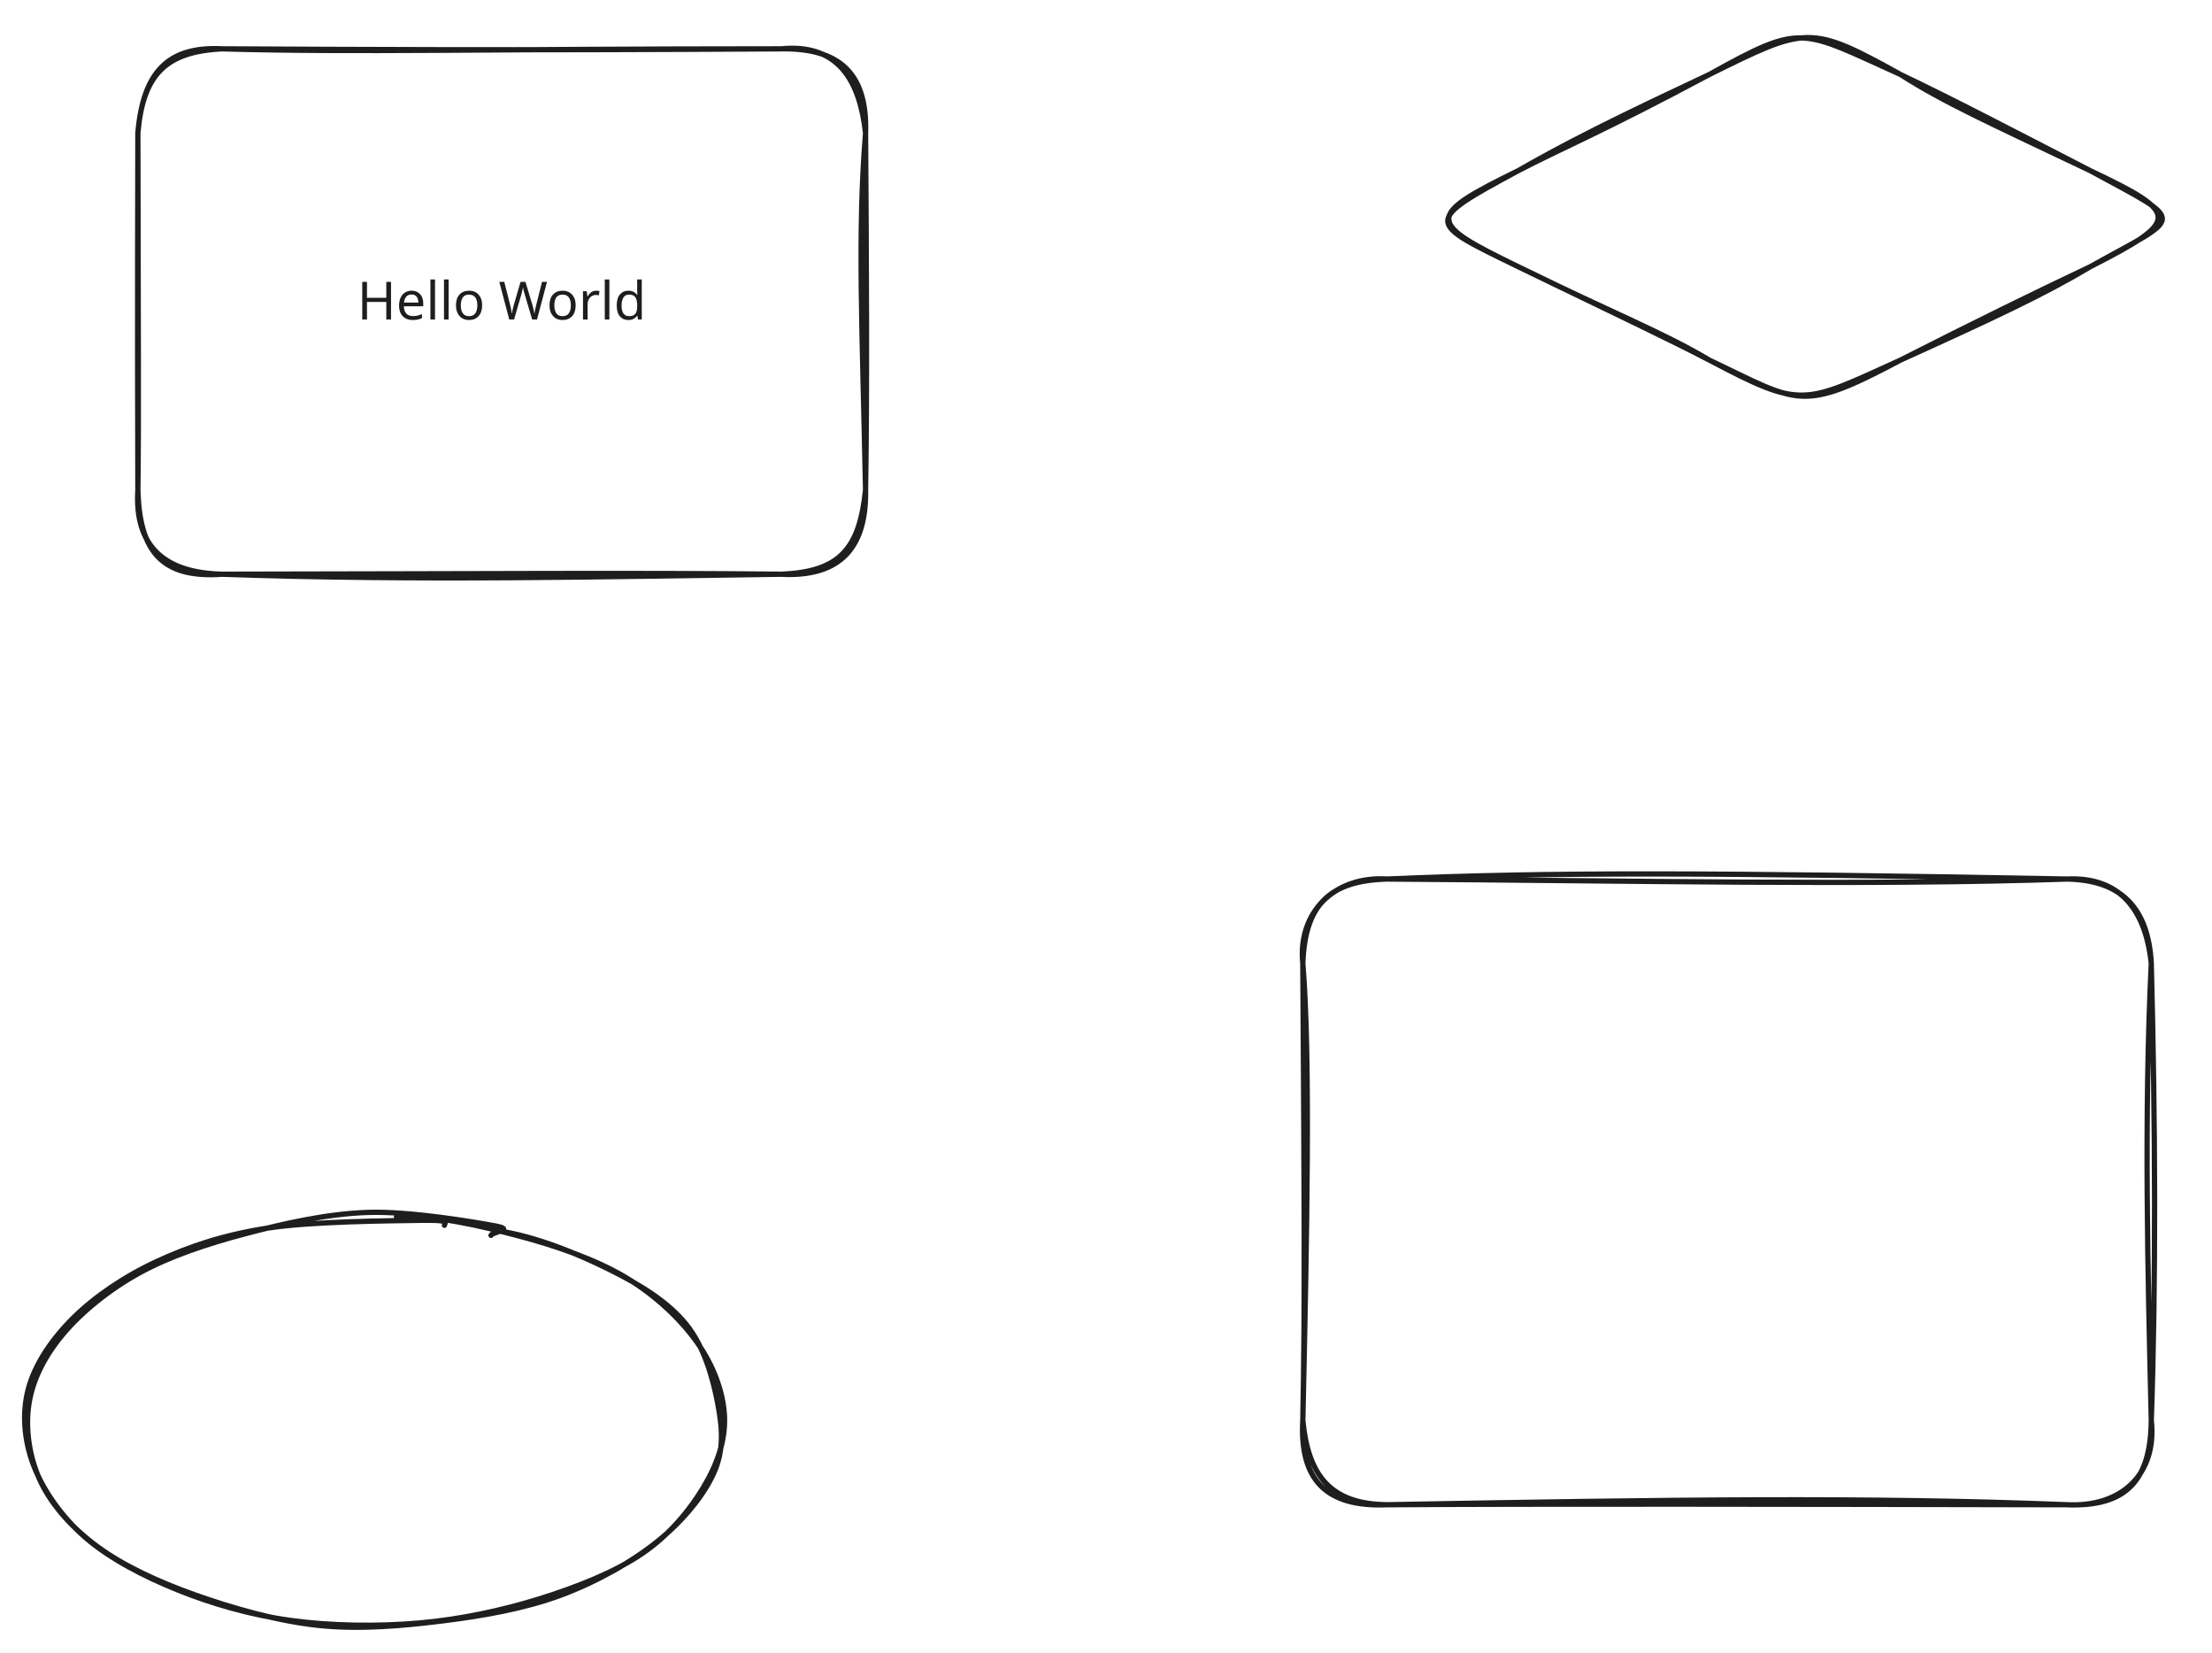
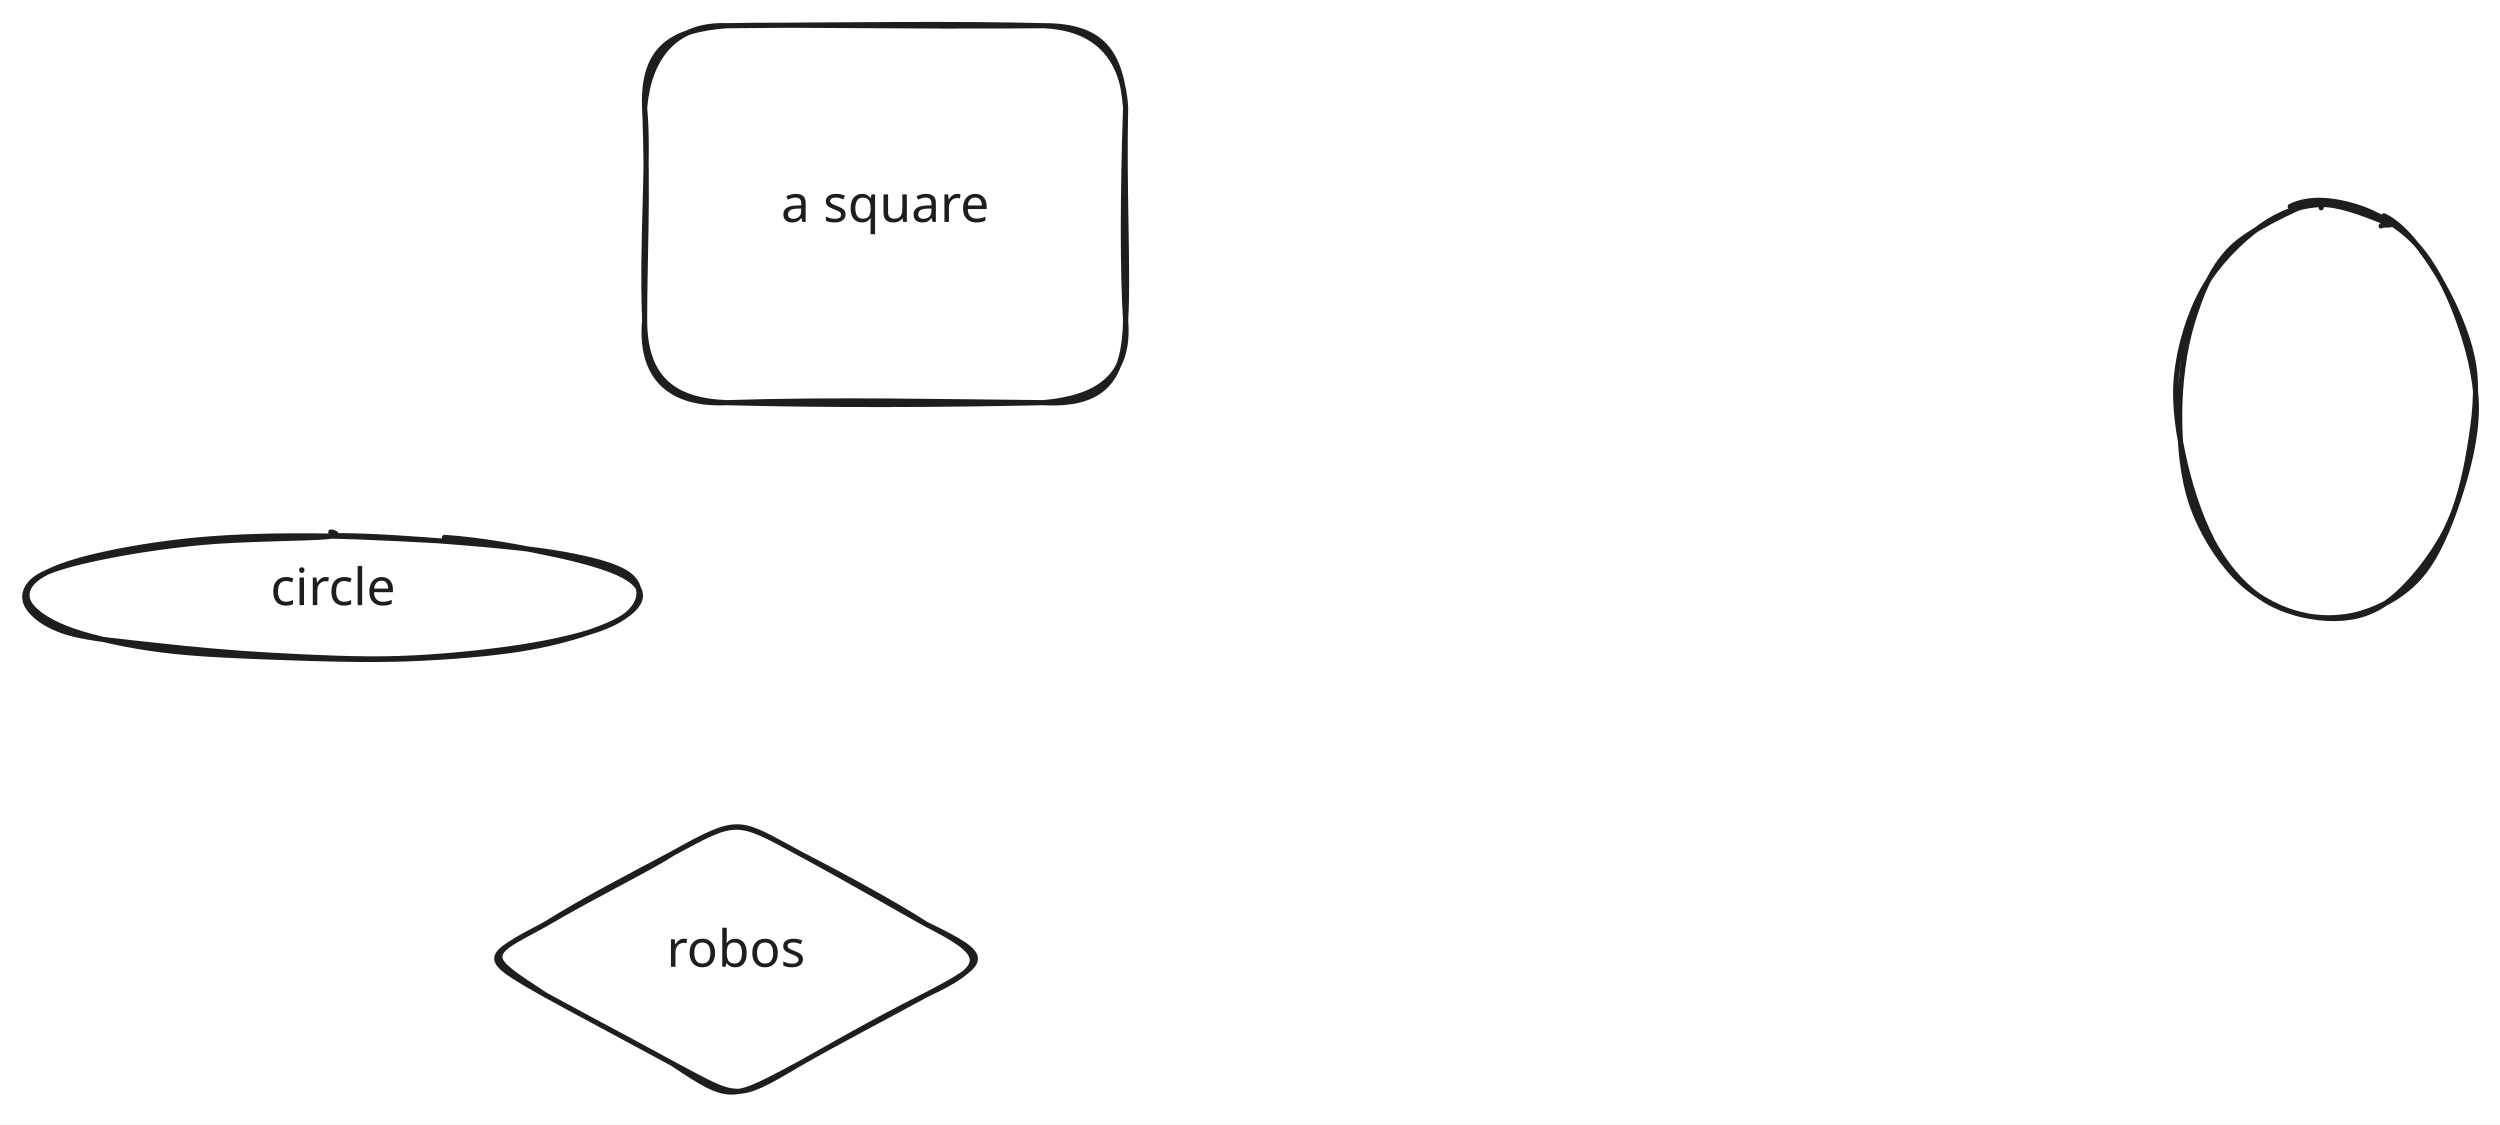
- <svg xmlns="http://www.w3.org/2000/svg" version="1.1" viewBox="0 0 839.578 627.219" width="839.578" height="627.219">
+ <svg xmlns="http://www.w3.org/2000/svg" version="1.1" viewBox="0 0 972.637 437.535" width="1945.273" height="875.07">
  <defs>
    <style class="style-fonts">
      @font-face {
        font-family: "Virgil";
        src: url("https://unpkg.com/@excalidraw/excalidraw@undefined/dist/excalidraw-assets/Virgil.woff2");
      }
      @font-face {
        font-family: "Cascadia";
        src: url("https://unpkg.com/@excalidraw/excalidraw@undefined/dist/excalidraw-assets/Cascadia.woff2");
      }
      @font-face {
        font-family: "Assistant";
        src: url("https://unpkg.com/@excalidraw/excalidraw@undefined/dist/excalidraw-assets/Assistant-Regular.woff2");
      }
    </style>
  </defs>
-   <rect x="0" y="0" width="839.578" height="627.219" fill="#ffffff" />
-   <g stroke-linecap="round" transform="translate(52.32812 18.53516) rotate(0 138.0977 99.69531)">
-     <path d="M32 0 C82.17 1.42, 130.45 0.03, 244.2 0 M32 0 C83.72 0.26, 136.37 0.63, 244.2 0 M244.2 0 C265.78 -0.37, 277.01 8.86, 276.2 32 M244.2 0 C266.31 -2.15, 274.08 12.69, 276.2 32 M276.2 32 C273.11 70.01, 274.97 106.12, 276.2 167.39 M276.2 32 C276.51 79.52, 276.84 127.69, 276.2 167.39 M276.2 167.39 C276.6 188.46, 267.36 200.61, 244.2 199.39 M276.2 167.39 C273.91 189.37, 266.83 198.49, 244.2 199.39 M244.2 199.39 C176.54 200.29, 107 201.99, 32 199.39 M244.2 199.39 C188.81 198.81, 134.21 199.24, 32 199.39 M32 199.39 C10.13 198.88, -1.31 188.9, 0 167.39 M32 199.39 C8.66 201.04, 0.63 190.37, 0 167.39 M0 167.39 C0.38 140.74, 0.1 109.26, 0 32 M0 167.39 C-0.05 139, -0.2 111.1, 0 32 M0 32 C1.89 9.92, 10.4 1.02, 32 0 M0 32 C1.99 8.51, 11.66 -1.04, 32 0" stroke="#1e1e1e" stroke-width="2" fill="none" />
+   <rect x="0" y="0" width="972.637" height="437.535" fill="#ffffff" />
+   <g stroke-linecap="round" transform="translate(250.7969 10) rotate(0 93.5625 73.32812)">
+     <path d="M32 0 C62.82 -0.61, 97.07 0.48, 155.13 0 M32 0 C78.19 -0.37, 124.31 -0.82, 155.13 0 M155.13 0 C174.9 0.81, 186.14 11.61, 187.13 32 M155.13 0 C178.73 -0.06, 185.31 10.87, 187.13 32 M187.13 32 C186 64.42, 185.92 96.03, 187.13 114.66 M187.13 32 C186.38 62.96, 188.26 96.56, 187.13 114.66 M187.13 114.66 C188.89 136.21, 176.76 144.75, 155.13 146.66 M187.13 114.66 C186.69 137.57, 178.72 147.89, 155.13 146.66 M155.13 146.66 C113.95 147.5, 73.66 147.72, 32 146.66 M155.13 146.66 C115.65 146.32, 74.79 145.31, 32 146.66 M32 146.66 C10.64 145.91, 0.06 136.61, 0 114.66 M32 146.66 C9.49 147.68, -1.9 136.53, 0 114.66 M0 114.66 C-1.22 81.77, 1.88 51.73, 0 32 M0 114.66 C-0.06 91.74, 1.46 66.96, 0 32 M0 32 C-0.92 9.11, 9.94 1.64, 32 0 M0 32 C1.6 12.72, 11.57 -0.77, 32 0" stroke="#1e1e1e" stroke-width="2" fill="none" />
  </g>
-   <g transform="translate(138.0258 105.7305) rotate(0 52.39996 12.5)">
-     <text x="52.4" y="0" font-family="Virgil, Segoe UI Emoji" font-size="20px" fill="#1e1e1e" text-anchor="middle" style="white-space: pre;" direction="ltr" dominant-baseline="text-before-edge">Hello World</text>
+   <g transform="translate(299.6794 70.82812) rotate(0 44.67997 12.5)">
+     <text x="44.68" y="0" font-family="Virgil, Segoe UI Emoji" font-size="20px" fill="#1e1e1e" text-anchor="middle" style="white-space: pre;" direction="ltr" dominant-baseline="text-before-edge">a square</text>
  </g>
-   <g stroke-linecap="round" transform="translate(540.0664 10) rotate(0 144.7559 72.46094)">
-     <path d="M181.25 18.25 C197.58 28.72, 214.56 36.34, 253.26 54.75 M181.25 18.25 C202.14 28.24, 221.74 38.52, 253.26 54.75 M253.26 54.75 C287.77 71.1, 287.62 73.7, 253.26 91.25 M253.26 54.75 C290.65 75.08, 288.9 71.31, 253.26 91.25 M253.26 91.25 C235.8 101.67, 216.85 110.54, 181.25 126.67 M253.26 91.25 C230.76 101.9, 210.2 112, 181.25 126.67 M181.25 126.67 C143.39 146.78, 143.02 142.98, 108.75 126.67 M181.25 126.67 C144.32 143.42, 144.17 145.35, 108.75 126.67 M108.75 126.67 C90.25 115.75, 74.15 109.84, 36.25 91.25 M108.75 126.67 C93.11 118.54, 77.48 111.23, 36.25 91.25 M36.25 91.25 C1.44 74.34, 0.6 72.2, 36.25 54.75 M36.25 91.25 C1.31 74.21, -0.24 74.41, 36.25 54.75 M36.25 54.75 C62.35 39.73, 90.85 26.79, 108.75 18.25 M36.25 54.75 C51.74 46.65, 68.15 39.96, 108.75 18.25 M108.75 18.25 C145.48 0.15, 146.73 -0.92, 181.25 18.25 M108.75 18.25 C144.41 -1.54, 143.1 1.13, 181.25 18.25" stroke="#1e1e1e" stroke-width="2" fill="none" />
+   <g stroke-linecap="round" transform="translate(187.3906 318.3086) rotate(0 98.83203 54.61328)">
+     <path d="M123.75 13.75 C143.85 24.58, 161.33 34.88, 172.91 41.25 M123.75 13.75 C142.4 23.42, 160.38 33.2, 172.91 41.25 M172.91 41.25 C198.37 53.62, 198.59 55.45, 172.91 68.75 M172.91 41.25 C195.49 52.83, 198.24 56.91, 172.91 68.75 M172.91 68.75 C161.79 74.41, 152.84 78.94, 123.75 95.48 M172.91 68.75 C156.61 77.66, 139.47 86.51, 123.75 95.48 M123.75 95.48 C98.02 110.76, 99.9 108.94, 74.25 95.48 M123.75 95.48 C97.03 109.68, 97.23 110.82, 74.25 95.48 M74.25 95.48 C54.24 84.5, 38.87 76.59, 24.75 68.75 M74.25 95.48 C54.7 85.02, 35.51 74.56, 24.75 68.75 M24.75 68.75 C1.63 53.47, 0.72 53.88, 24.75 41.25 M24.75 68.75 C-1.38 54.01, 0.57 54.4, 24.75 41.25 M24.75 41.25 C40.51 31.42, 54.87 24.09, 74.25 13.75 M24.75 41.25 C45.3 29.2, 64.96 19.8, 74.25 13.75 M74.25 13.75 C99.28 0.27, 98.54 -0.06, 123.75 13.75 M74.25 13.75 C100.87 -1.12, 99.96 1.03, 123.75 13.75" stroke="#1e1e1e" stroke-width="2" fill="none" />
  </g>
-   <g stroke-linecap="round" transform="translate(494.4922 333.6055) rotate(0 161.0176 118.7285)">
-     <path d="M32 0 C123.55 0.59, 215.59 2.56, 290.04 0 M32 0 C93.63 -2.7, 156.61 -2.45, 290.04 0 M290.04 0 C310.64 0.37, 320.9 10.93, 322.04 32 M290.04 0 C310.03 -0.94, 319.87 11.49, 322.04 32 M322.04 32 C319.21 91.11, 320.76 150.57, 322.04 205.46 M322.04 32 C323.58 91.9, 323.85 153.14, 322.04 205.46 M322.04 205.46 C321.82 228.01, 312.79 238.37, 290.04 237.46 M322.04 205.46 C324.29 226.05, 310.49 238.54, 290.04 237.46 M290.04 237.46 C214.21 234.46, 138.5 235.51, 32 237.46 M290.04 237.46 C188.84 237.24, 86.05 237.07, 32 237.46 M32 237.46 C9.02 238.44, -1.27 228.23, 0 205.46 M32 237.46 C10.28 237.25, 2.01 226.15, 0 205.46 M0 205.46 C1.55 136.46, 2.93 67.19, 0 32 M0 205.46 C0.88 161.79, 0.54 116.56, 0 32 M0 32 C-1.96 12.55, 12.05 -1.26, 32 0 M0 32 C0.8 10.08, 9.76 0.59, 32 0" stroke="#1e1e1e" stroke-width="2" fill="none" />
+   <g transform="translate(260.4167 360.6152) rotate(0 25.88997 12.5)">
+     <text x="25.89" y="0" font-family="Virgil, Segoe UI Emoji" font-size="20px" fill="#1e1e1e" text-anchor="middle" style="white-space: pre;" direction="ltr" dominant-baseline="text-before-edge">robos</text>
  </g>
-   <g stroke-linecap="round" transform="translate(10 461.4375) rotate(0 132.3047 77.89062)">
-     <path d="M140.48 0.42 C155.56 -0.3, 172.14 3.73, 186.62 7.54 C201.1 11.35, 216.06 16.57, 227.37 23.29 C238.69 30.02, 248.24 39.1, 254.51 47.9 C260.78 56.7, 264.57 66.91, 264.98 76.1 C265.39 85.29, 262.2 94.36, 256.98 103.04 C251.76 111.73, 244.05 121.15, 233.66 128.21 C223.27 135.27, 208.74 140.99, 194.63 145.38 C180.52 149.76, 164.73 153.16, 149.01 154.52 C133.3 155.88, 115.63 155.64, 100.35 153.54 C85.07 151.44, 70.32 147.16, 57.33 141.92 C44.35 136.68, 31.54 129.97, 22.44 122.09 C13.34 114.22, 6.35 104.1, 2.74 94.66 C-0.86 85.23, -1.73 74.83, 0.8 65.49 C3.33 56.15, 9.77 46.67, 17.9 38.63 C26.03 30.6, 37.32 22.94, 49.59 17.27 C61.85 11.61, 74.81 7.25, 91.5 4.65 C108.19 2.05, 138.53 1.87, 149.73 1.69 C160.93 1.51, 158.92 2.44, 158.68 3.58 M178.35 5.54 C193.4 7.74, 209.16 14.34, 221.17 20.28 C233.19 26.21, 243.57 32.68, 250.44 41.16 C257.31 49.64, 260.64 61.79, 262.41 71.15 C264.18 80.52, 264.87 88.58, 261.04 97.33 C257.2 106.08, 249.11 115.9, 239.39 123.67 C229.68 131.45, 216.26 138.98, 202.76 143.98 C189.25 148.98, 173.67 151.75, 158.37 153.66 C143.06 155.57, 126.67 157.06, 110.94 155.42 C95.22 153.79, 77.98 148.8, 64.02 143.85 C50.07 138.89, 36.97 132.82, 27.22 125.7 C17.48 118.57, 9.93 110.13, 5.55 101.11 C1.17 92.09, -0.46 80.95, 0.95 71.57 C2.35 62.19, 6.97 53.14, 13.97 44.82 C20.96 36.5, 31.37 28, 42.9 21.65 C54.44 15.31, 68.65 10.59, 83.15 6.76 C97.64 2.94, 114.08 -0.83, 129.87 -1.32 C145.67 -1.81, 170.2 2.36, 177.95 3.81 C185.69 5.26, 177 5.97, 176.36 7.4" stroke="#1e1e1e" stroke-width="2" fill="none" />
+   <g stroke-linecap="round" transform="translate(10 207.7227) rotate(0 119.6973 24.5)">
+     <path d="M162.91 1.35 C178.13 2.36, 194.34 5.55, 205.98 8.04 C217.62 10.54, 227.28 13.37, 232.75 16.34 C238.23 19.3, 239.97 22.61, 238.83 25.84 C237.69 29.07, 233.37 32.63, 225.92 35.74 C218.48 38.85, 207.02 42.36, 194.16 44.51 C181.3 46.65, 164.59 47.99, 148.78 48.59 C132.96 49.18, 115.2 48.63, 99.25 48.06 C83.31 47.49, 66.56 46.88, 53.09 45.16 C39.62 43.44, 26.98 40.67, 18.41 37.72 C9.84 34.77, 3.96 30.88, 1.67 27.44 C-0.61 24, 0.43 20.22, 4.7 17.08 C8.97 13.95, 16.85 11.08, 27.3 8.62 C37.74 6.15, 52.8 3.6, 67.39 2.29 C81.98 0.99, 97.38 0.62, 114.84 0.79 C132.3 0.95, 161.03 2.72, 172.14 3.28 C183.25 3.84, 182.2 3.95, 181.49 4.16 M118.48 0.68 C133.68 0.57, 151.72 1.96, 166.77 3.15 C181.83 4.34, 197.68 5.82, 208.81 7.82 C219.94 9.81, 228.71 12.1, 233.58 15.13 C238.45 18.16, 239.39 22.49, 238.03 25.99 C236.67 29.49, 232.99 33.11, 225.42 36.12 C217.85 39.13, 205.97 41.99, 192.62 44.05 C179.26 46.1, 161.38 47.95, 145.27 48.48 C129.16 49.01, 111.59 48.06, 95.94 47.22 C80.29 46.39, 64.67 44.93, 51.36 43.44 C38.04 41.95, 24.5 40.87, 16.03 38.28 C7.56 35.69, 2.44 31.46, 0.52 27.9 C-1.4 24.34, -0.23 20.03, 4.5 16.91 C9.23 13.79, 18.13 11.47, 28.91 9.2 C39.69 6.92, 54.57 4.61, 69.17 3.27 C83.78 1.92, 108.31 1.8, 116.56 1.14 C124.81 0.47, 118.41 -0.98, 118.67 -0.71" stroke="#1e1e1e" stroke-width="2" fill="none" />
+   </g>
+   <g transform="translate(104.9285 219.8985) rotate(0 24.62997 12.5)">
+     <text x="24.63" y="0" font-family="Virgil, Segoe UI Emoji" font-size="20px" fill="#1e1e1e" text-anchor="middle" style="white-space: pre;" direction="ltr" dominant-baseline="text-before-edge">circle</text>
+   </g>
+   <g stroke-linecap="round" transform="translate(847.1719 78.50391) rotate(0 57.73242 81.36133)">
+     <path d="M43.84 1.85 C51.14 -1.93, 60.93 -0.72, 69.12 1.74 C77.3 4.21, 86.33 9.37, 92.97 16.61 C99.61 23.85, 105.05 34.63, 108.93 45.19 C112.81 55.75, 116.19 68.24, 116.27 79.97 C116.34 91.7, 112.96 104.68, 109.38 115.57 C105.8 126.46, 101.08 137.93, 94.8 145.34 C88.51 152.74, 79.81 157.55, 71.68 160 C63.54 162.46, 54.21 162.46, 45.98 160.05 C37.74 157.65, 29.01 152.67, 22.27 145.59 C15.53 138.52, 9.08 128.11, 5.51 117.63 C1.94 107.15, 0.8 94.47, 0.84 82.7 C0.88 70.93, 2.47 57.74, 5.75 47.03 C9.03 36.31, 12.93 26.16, 20.53 18.39 C28.13 10.63, 45.47 3.11, 51.37 0.43 C57.26 -2.24, 56.01 1, 55.89 2.34 M80.34 5.46 C87.78 8.94, 95.28 18.78, 101.05 28.2 C106.82 37.61, 112.85 50.65, 114.95 61.94 C117.04 73.23, 115.44 84.83, 113.61 95.92 C111.78 107.01, 109.03 118.7, 103.96 128.47 C98.89 138.24, 90.31 148.93, 83.19 154.54 C76.06 160.15, 69.27 162, 61.19 162.14 C53.12 162.28, 42.38 159.9, 34.73 155.37 C27.08 150.84, 20.59 143.84, 15.3 134.94 C10.01 126.05, 5.6 113.26, 2.99 102.01 C0.38 90.76, -1.56 78.83, -0.37 67.45 C0.81 56.07, 4.66 43.37, 10.1 33.73 C15.53 24.1, 24.57 15.08, 32.24 9.64 C39.9 4.19, 47.87 1.3, 56.1 1.07 C64.32 0.84, 77.73 6.86, 81.59 8.25 C85.44 9.64, 79.72 8.55, 79.22 9.41" stroke="#1e1e1e" stroke-width="2" fill="none" />
  </g>
</svg>
